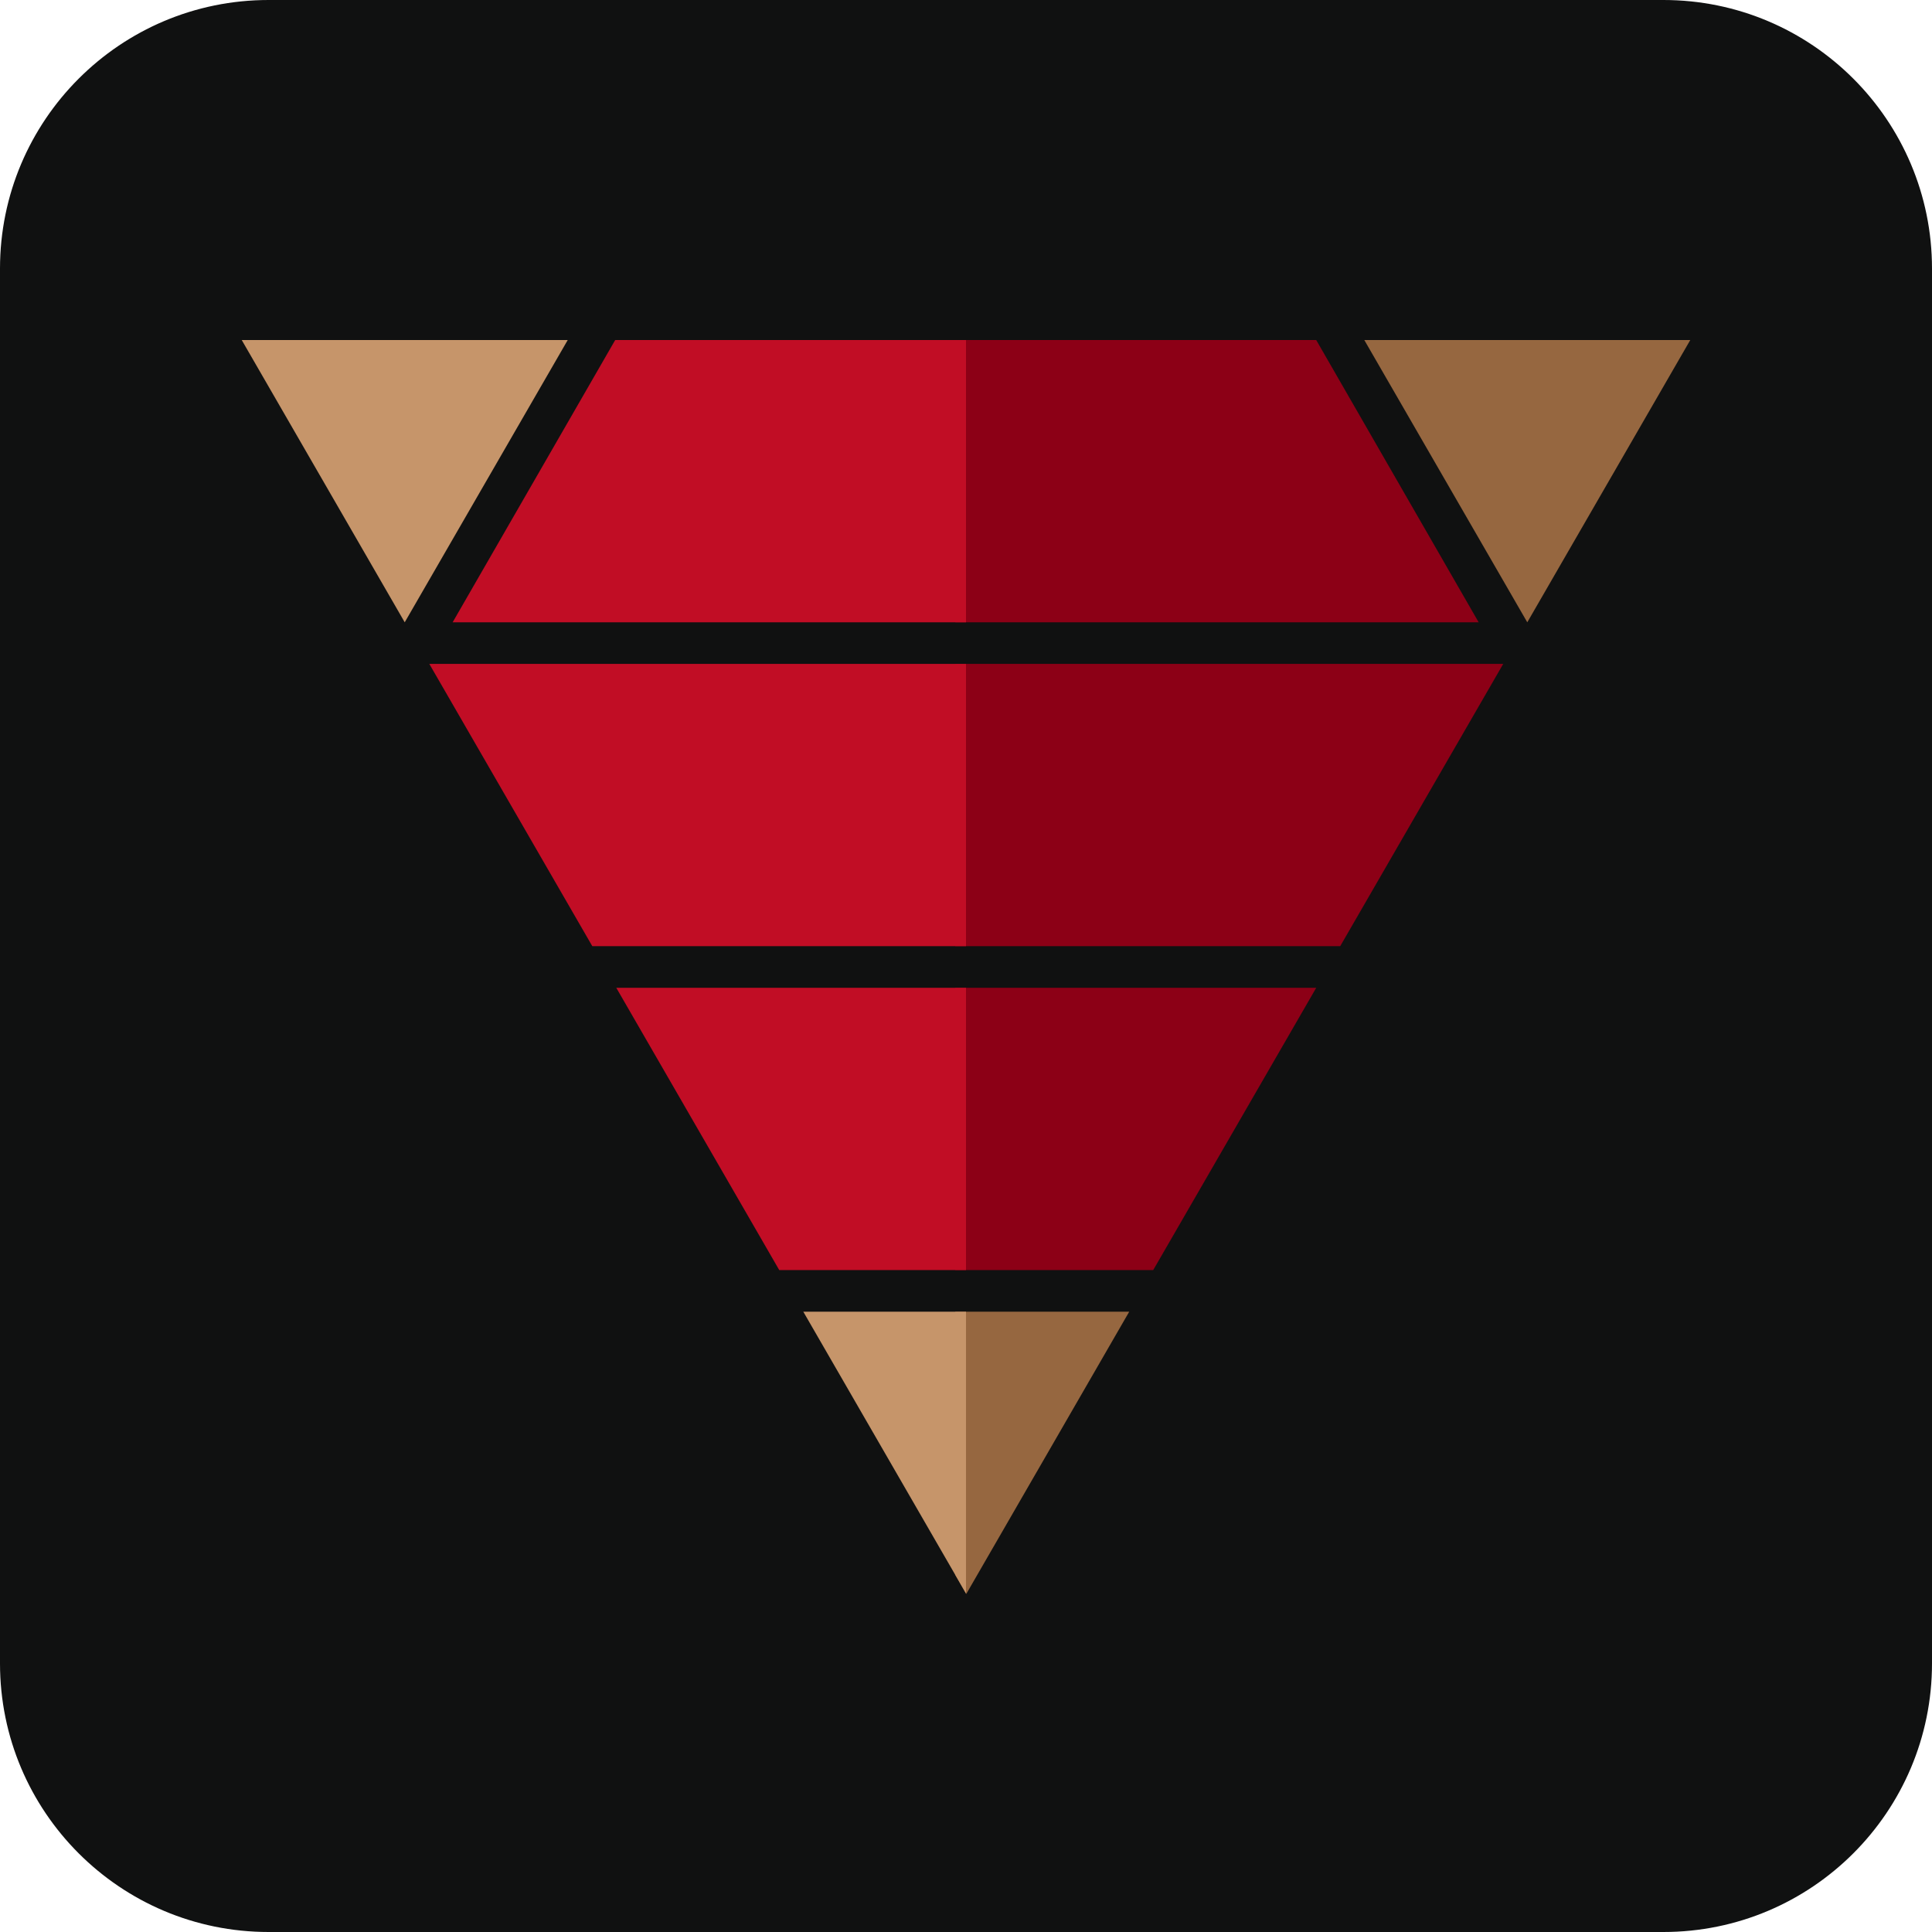
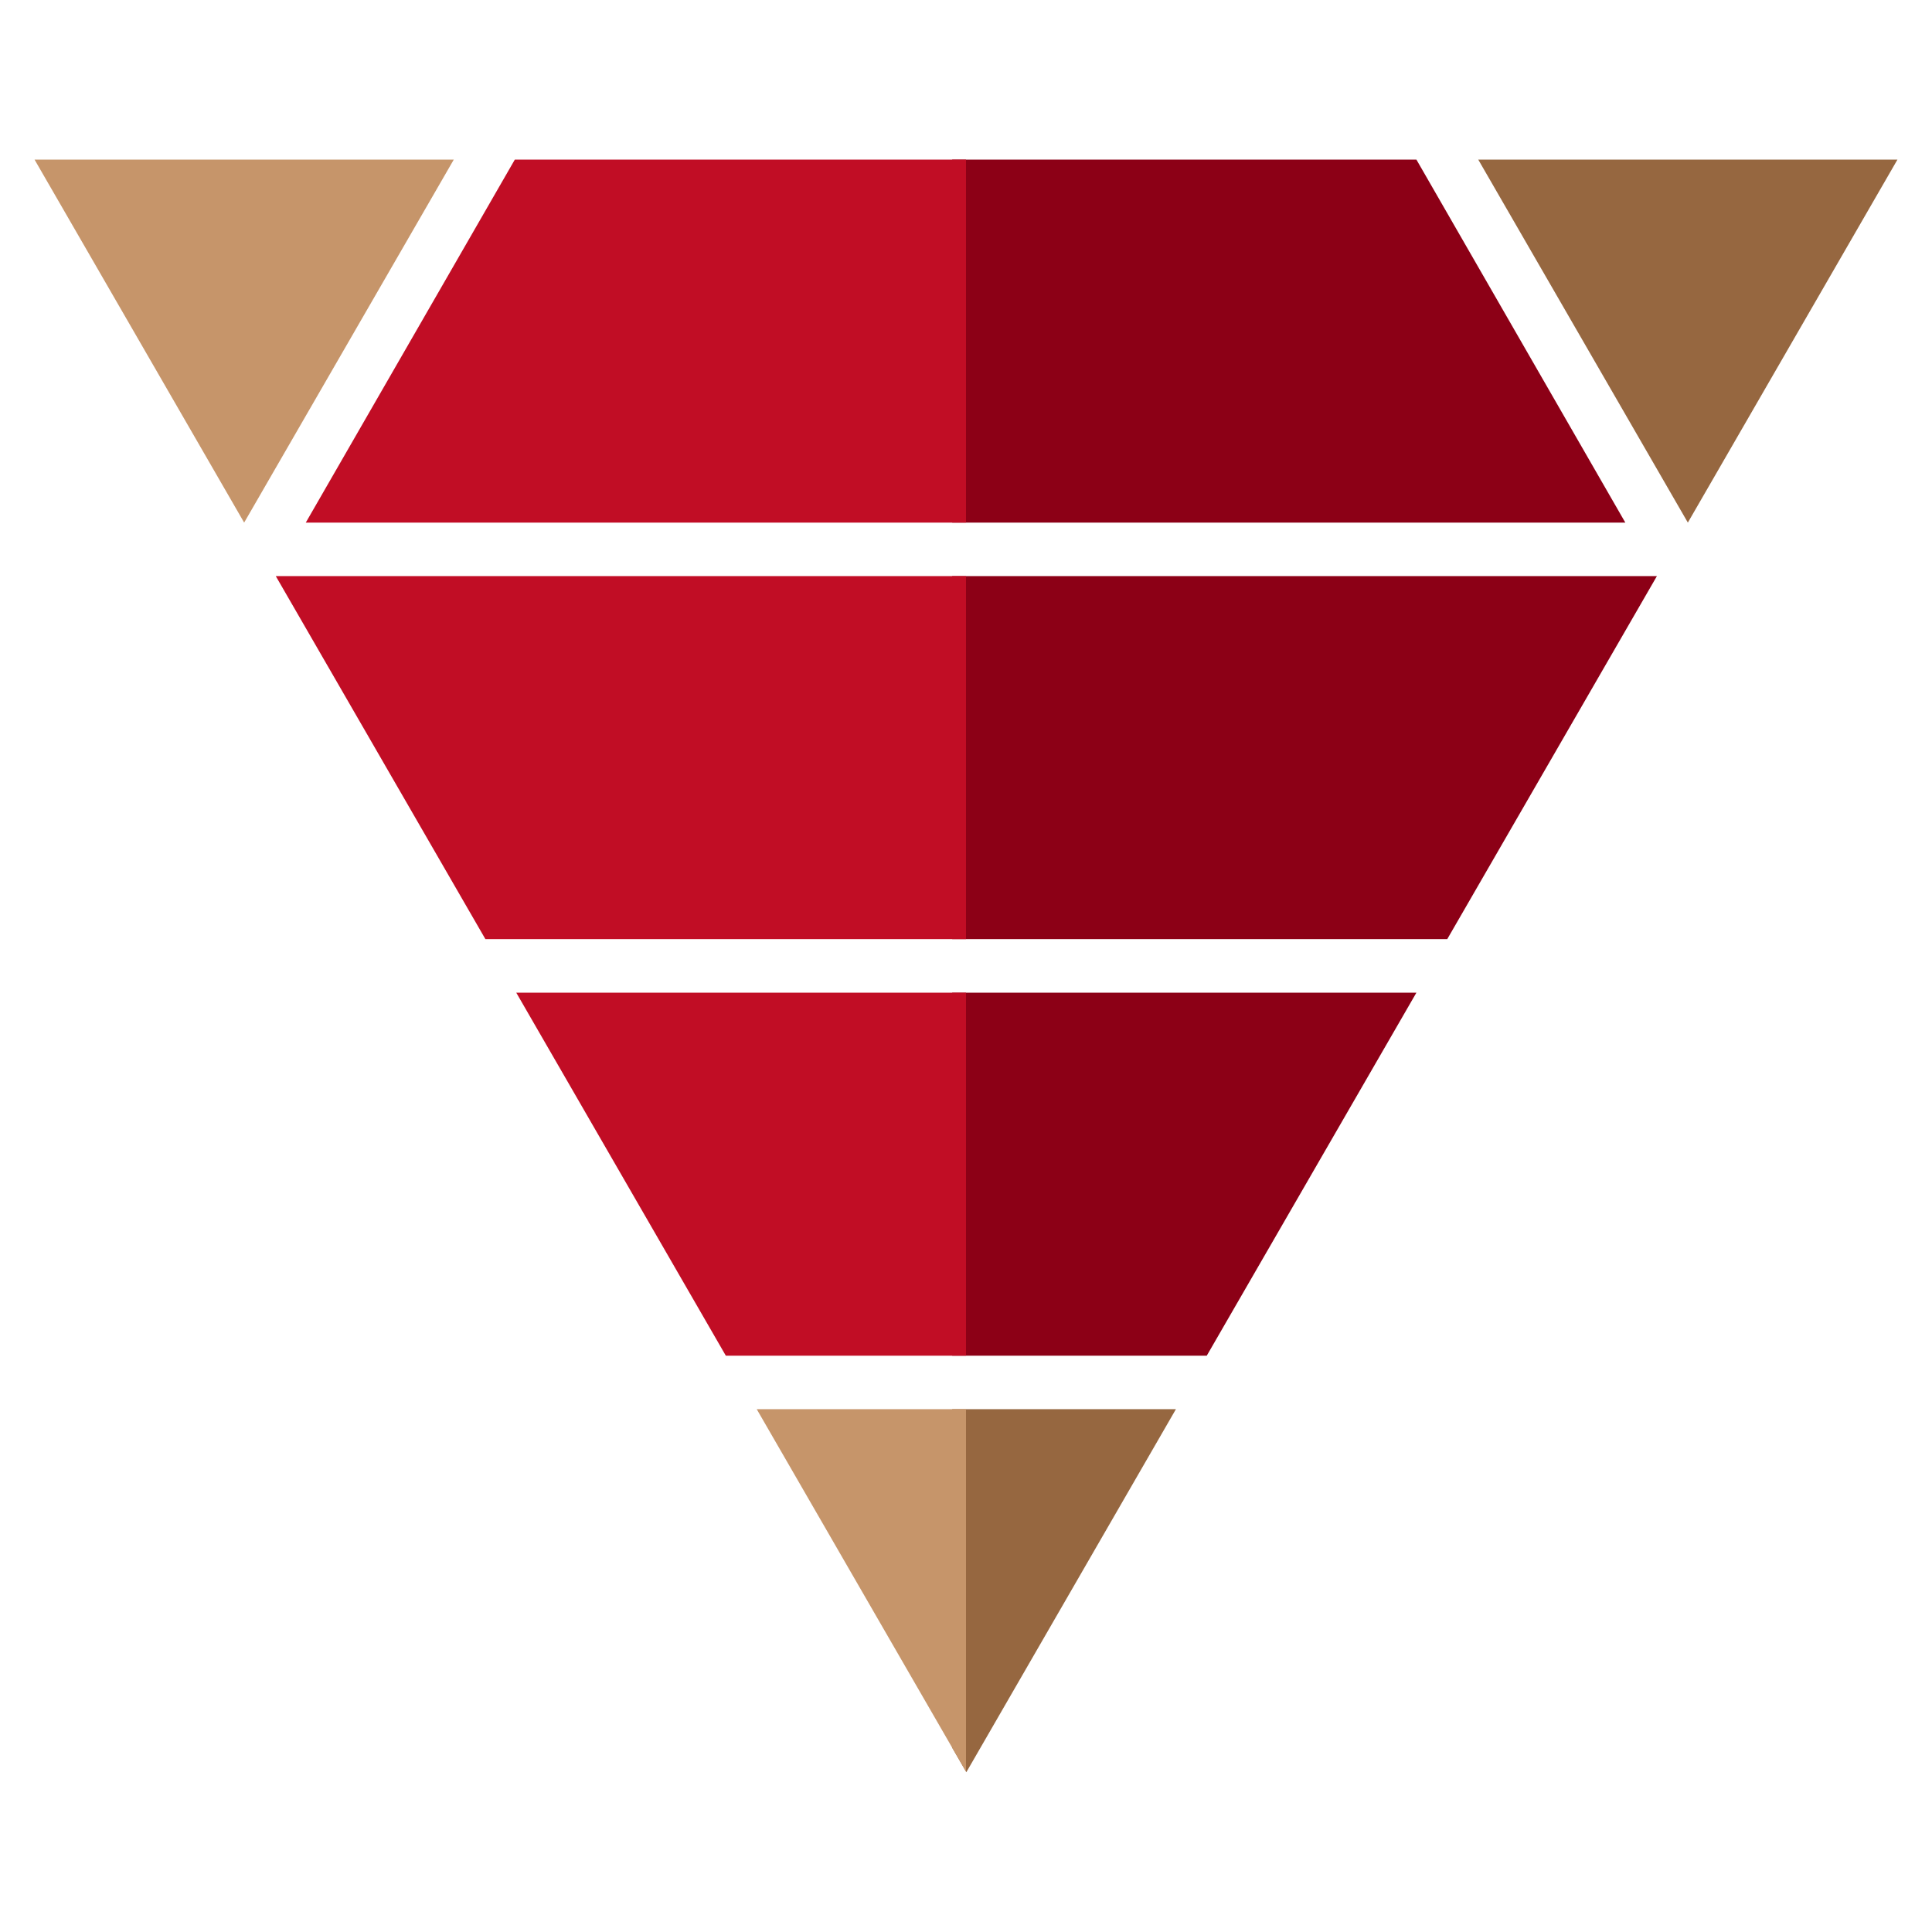
- <svg xmlns="http://www.w3.org/2000/svg" viewBox="-9 -12.66 71.93 71.93">
-   <rect x="-9" y="-12.66" width="71.93" height="71.93" rx="10" fill="#101111" />
+ <svg xmlns="http://www.w3.org/2000/svg" viewBox="-1 -4.62 55.93 55.93">
  <polygon fill="#C6956A" points="0,0 6.068,10.509 12.137,0" />
  <polygon fill="#966740" points="41.794,0 47.862,10.509 53.93,0" />
  <polygon fill="#966740" points="26.565,45.974 26.975,46.684 33.042,36.175 26.565,36.175" />
  <polygon fill="#C6956A" points="20.907,36.175 26.965,46.667 26.965,36.175" />
  <polygon fill="#8C0016" points="26.565,0 40.004,0 46.052,10.509 26.565,10.509" />
  <polygon fill="#C10D25" points="13.904,0 26.965,0 26.965,10.509 7.852,10.509" />
  <polygon fill="#8C0016" points="26.565,12.058 46.966,12.058 40.897,22.567 26.565,22.567" />
  <polygon fill="#C10D25" points="6.984,12.058 26.965,12.058 26.965,22.567 13.052,22.567" />
  <polygon fill="#8C0016" points="26.565,24.117 40.004,24.117 33.935,34.626 26.565,34.626" />
  <polygon fill="#C10D25" points="13.945,24.117 26.965,24.117 26.965,34.626 20.012,34.626" />
</svg>
